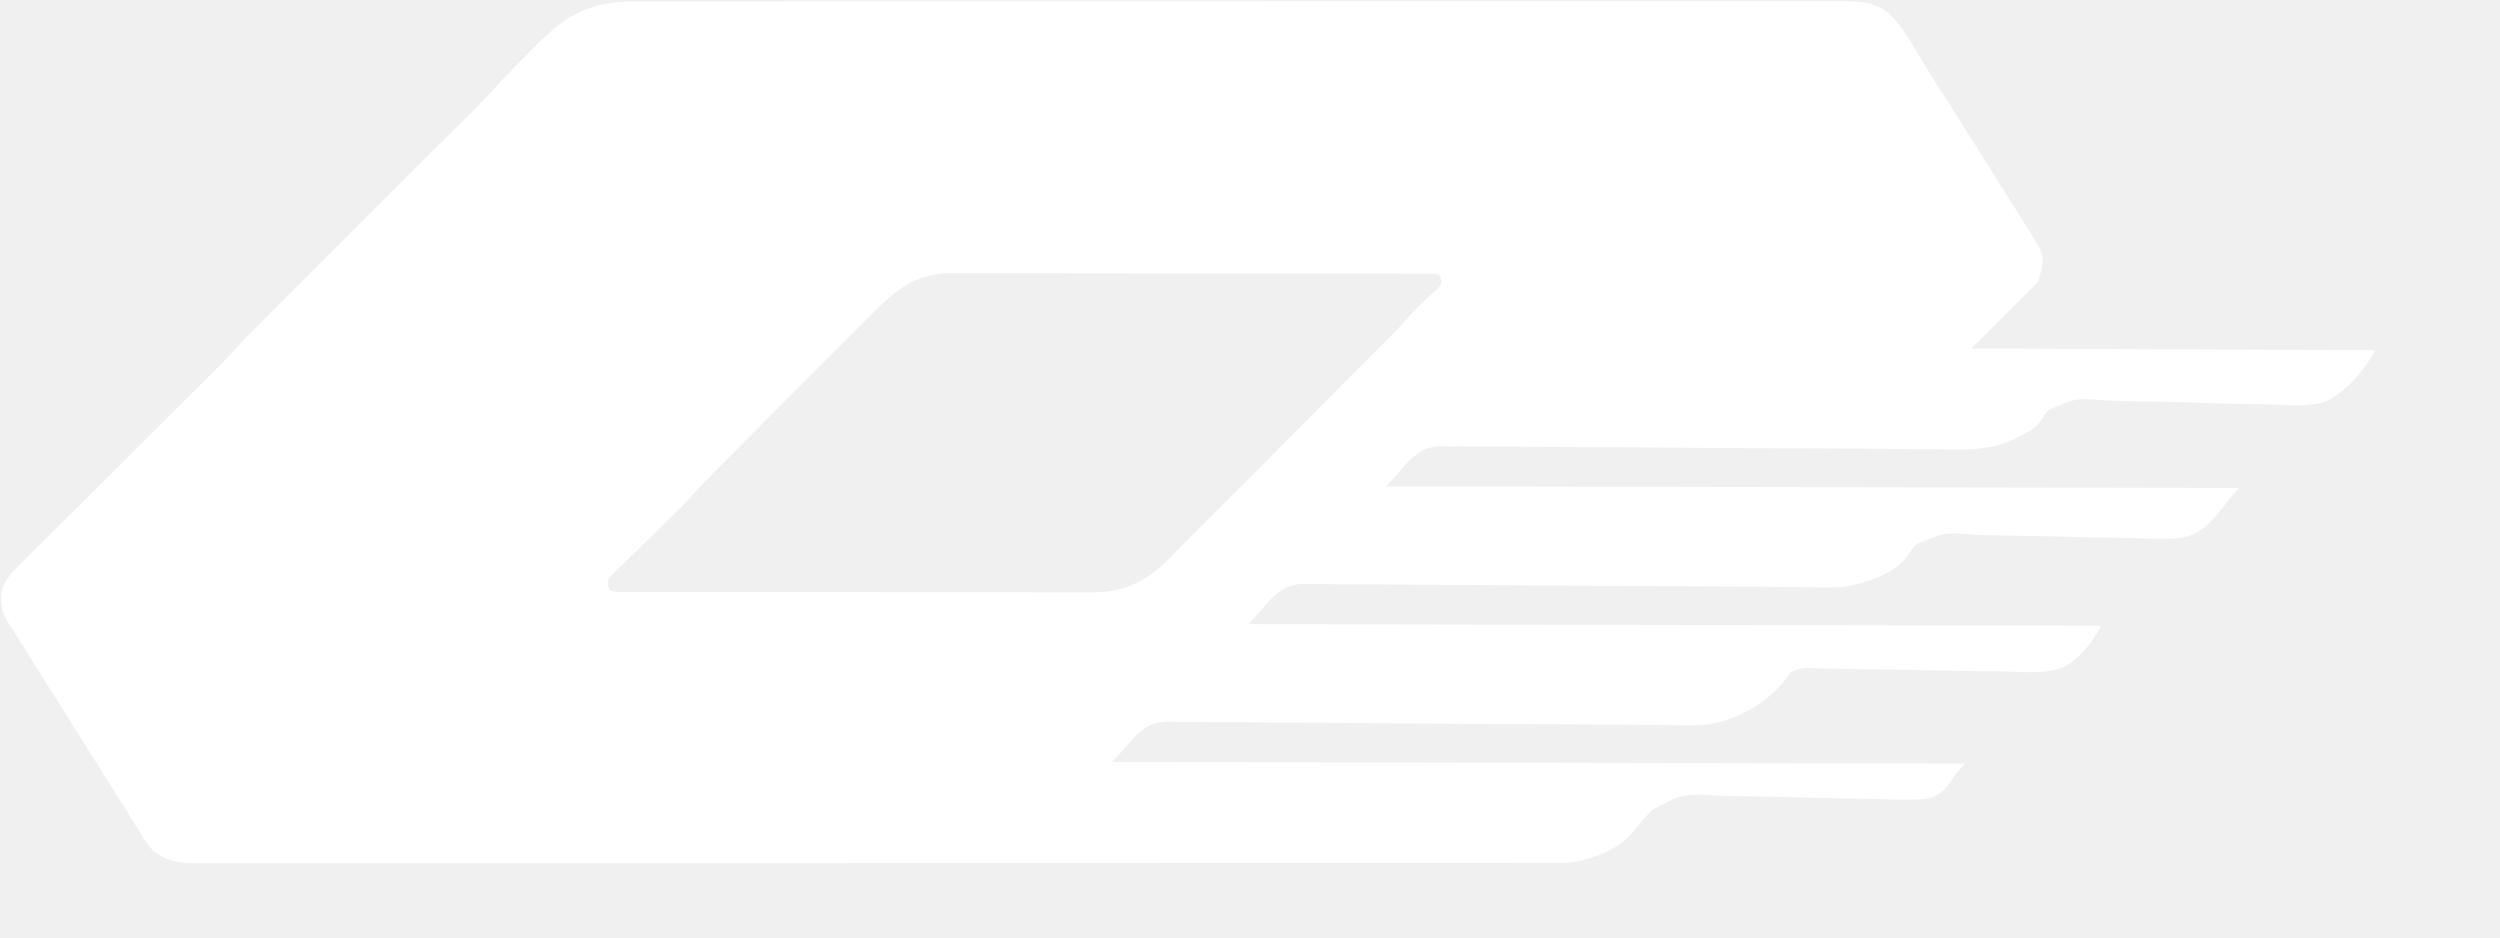
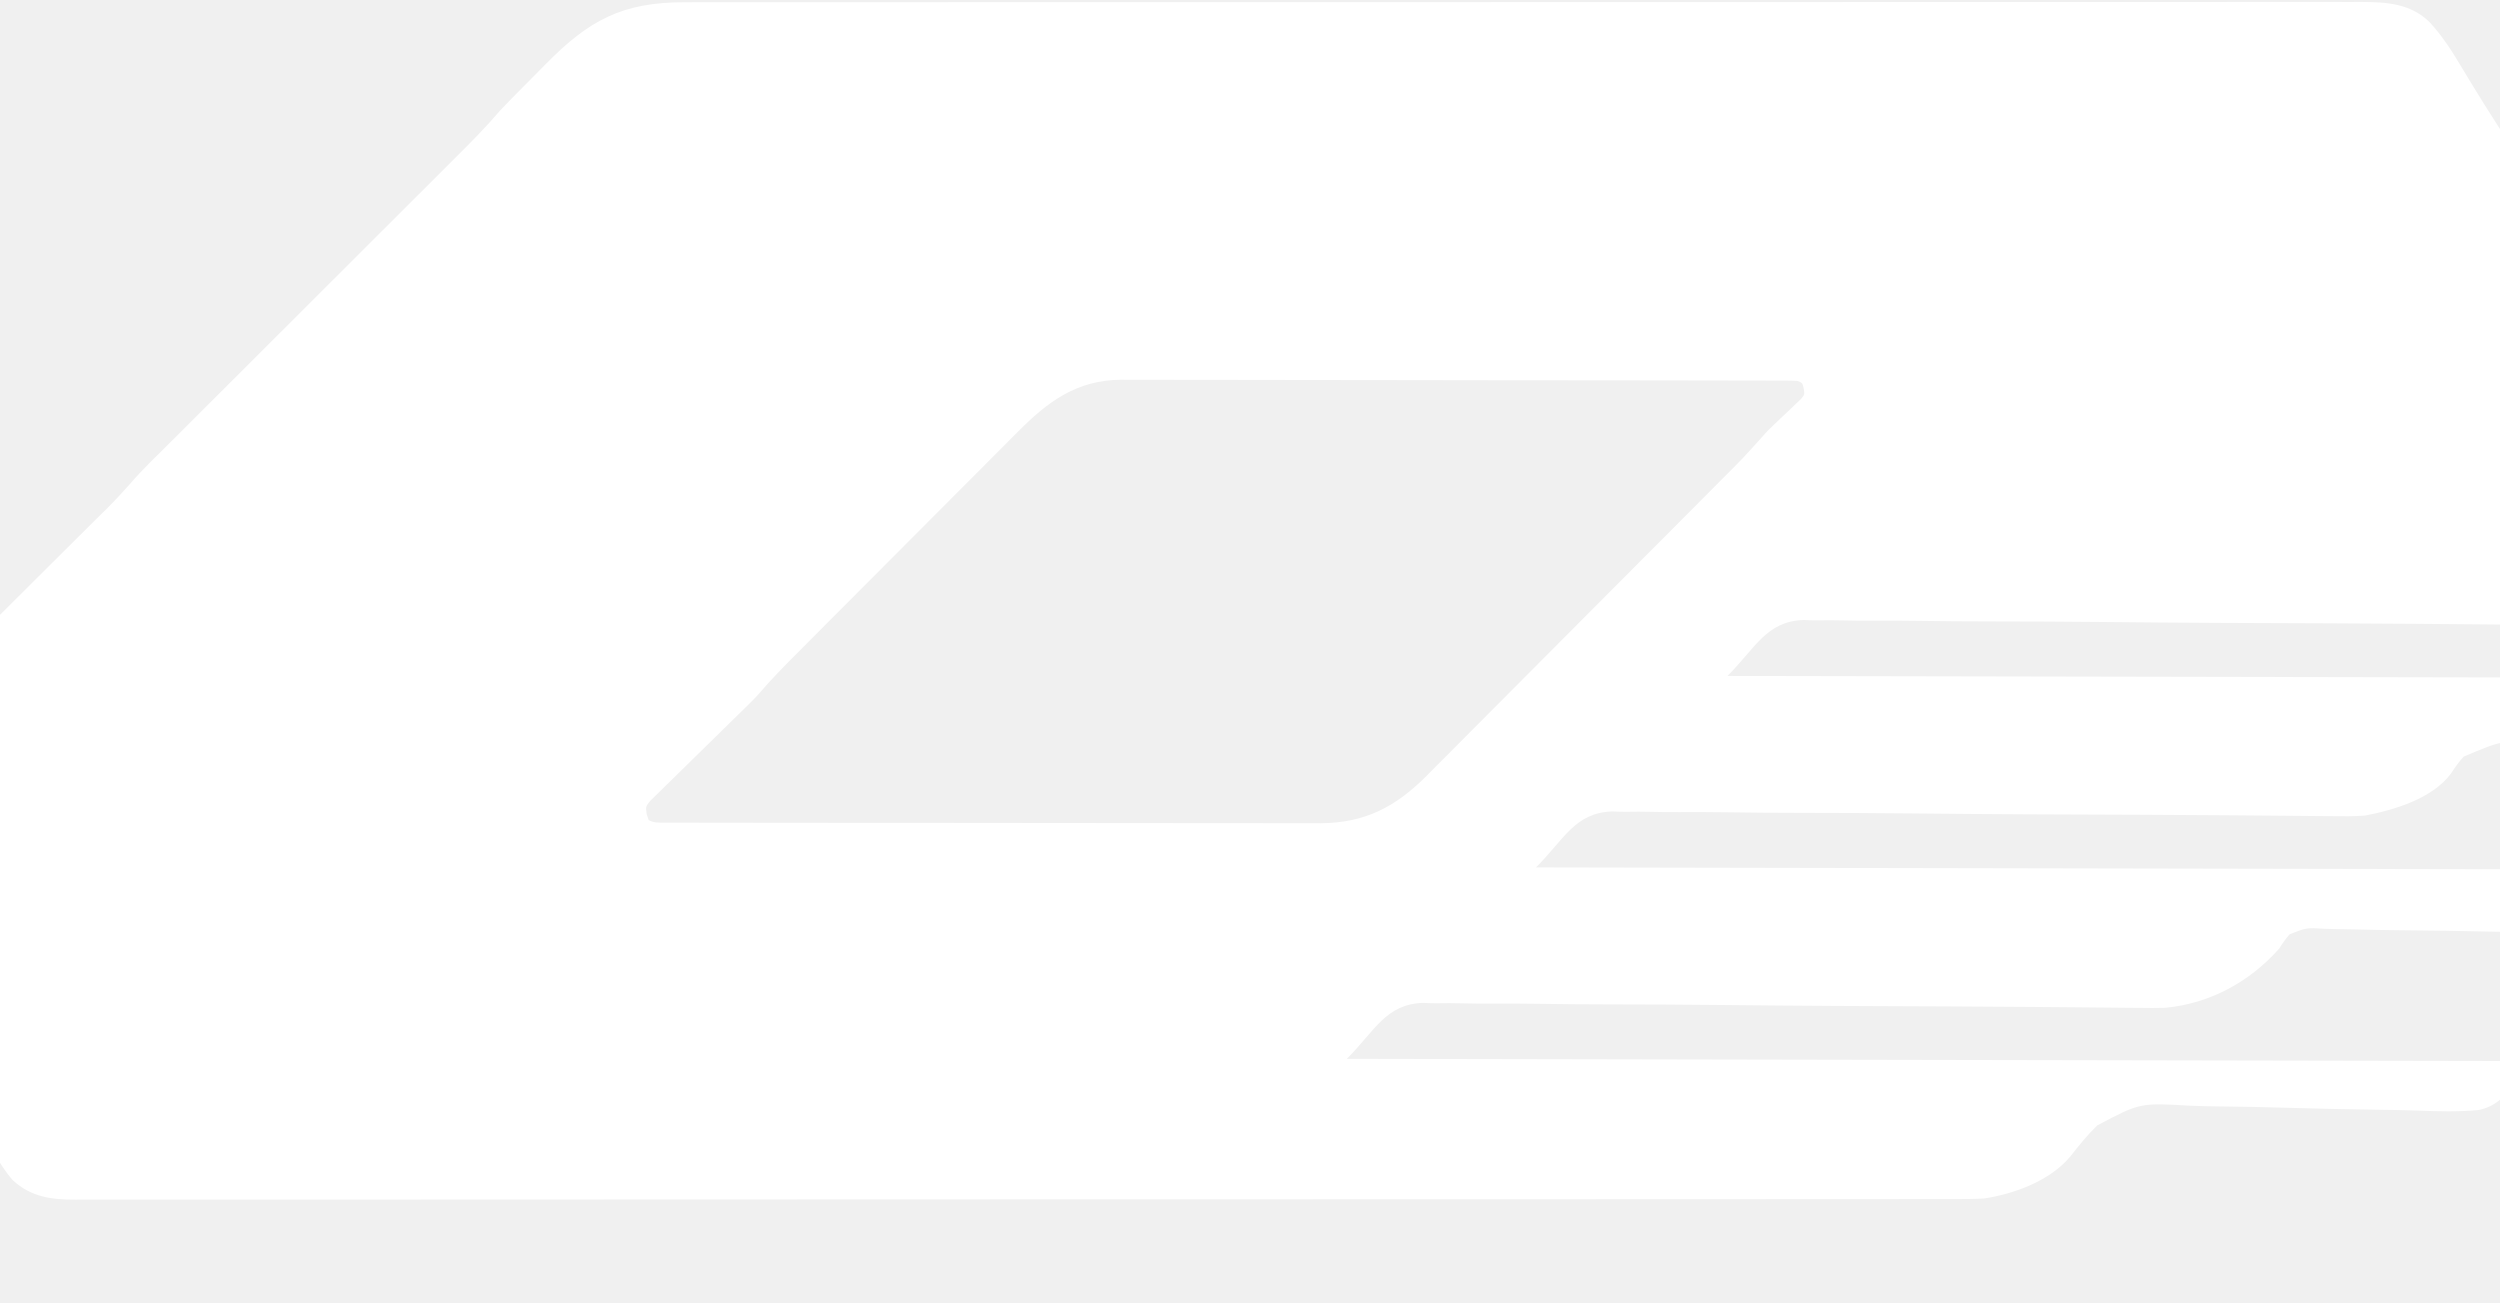
- <svg xmlns="http://www.w3.org/2000/svg" version="1.1" viewBox="0 0 1542.105 578.25" style="max-height: 500px" width="1542.105" height="578.25">
-   <g fill-rule="evenodd" fill="none" stroke-width="1" stroke="none" id="Page-1">
+ <svg xmlns="http://www.w3.org/2000/svg" version="1.1" viewBox="88 0 1110 578" style="max-height: 500px" width="1110" height="578.25">
+   <g fill-rule="evenodd" fill="none" stroke-width="1110" stroke="none" id="Page-1">
    <g fill-rule="nonzero" fill="white" transform="translate(0.5742, 0.7361)" id="qj-motor">
      <path id="Shape" d="M391.604,0.135 C392.907,0.134 394.211,0.132 395.553,0.13 C399.162,0.125 402.77,0.127 406.379,0.129 C410.308,0.131 414.237,0.127 418.166,0.123 C425.05,0.118 431.933,0.117 438.817,0.118 C449.053,0.119 459.289,0.115 469.525,0.11 C488.87,0.1 508.215,0.097 527.56,0.097 C542.496,0.096 557.433,0.094 572.37,0.091 C576.669,0.09 580.968,0.089 585.268,0.089 C586.871,0.088 586.871,0.088 588.506,0.088 C618.568,0.082 648.629,0.078 678.69,0.078 C679.824,0.078 680.957,0.078 682.125,0.078 C687.869,0.078 693.613,0.078 699.357,0.079 C700.498,0.079 701.639,0.079 702.814,0.079 C705.121,0.079 707.428,0.079 709.735,0.079 C745.639,0.079 781.543,0.072 817.448,0.058 C857.781,0.043 898.115,0.034 938.449,0.035 C942.749,0.035 947.048,0.035 951.348,0.035 C952.936,0.035 952.936,0.035 954.556,0.035 C971.601,0.035 988.646,0.029 1005.691,0.02 C1022.815,0.012 1039.94,0.011 1057.065,0.017 C1067.24,0.021 1077.416,0.019 1087.592,0.009 C1094.388,5.68434189e-14 1101.185,5.68434189e-14 1107.981,0.012 C1111.854,0.016 1115.727,0.017 1119.6,0.008 C1123.774,5.68434189e-14 1127.948,0.007 1132.122,0.015 C1133.32,0.01 1134.519,5.68434189e-14 1135.754,5.68434189e-14 C1147.283,0.049 1157.734,0.67 1166.28,9.091 C1171.737,15.084 1175.917,21.499 1180.051,28.451 C1181.097,30.185 1182.147,31.917 1183.197,33.649 C1183.906,34.819 1184.615,35.989 1185.323,37.16 C1188.69,42.728 1192.168,48.222 1195.676,53.701 C1196.535,55.046 1196.535,55.046 1197.412,56.418 C1198.539,58.181 1199.666,59.944 1200.794,61.707 C1203.393,65.78 1205.973,69.865 1208.551,73.951 C1209.041,74.728 1209.53,75.504 1210.035,76.304 C1211.014,77.856 1211.993,79.407 1212.971,80.959 C1214.417,83.249 1215.864,85.538 1217.312,87.826 C1223.521,97.639 1229.691,107.475 1235.837,117.327 C1238.833,122.127 1241.837,126.922 1244.871,131.698 C1245.409,132.545 1245.947,133.393 1246.502,134.266 C1247.493,135.825 1248.486,137.382 1249.482,138.938 C1251.797,142.578 1254.045,146.25 1256.199,149.987 C1256.603,150.687 1257.007,151.387 1257.423,152.108 C1261.03,159.864 1259.105,165.226 1256.426,173.264 C1242.896,186.794 1229.366,200.324 1215.426,214.264 L1464.426,215.264 C1458.493,227.13 1445.795,242.032 1433.289,247.136 C1422.551,250.308 1410.869,249.307 1399.831,248.742 C1395.324,248.546 1390.816,248.52 1386.306,248.478 C1377.794,248.376 1369.292,248.148 1360.785,247.862 C1345.538,247.35 1330.289,246.988 1315.035,246.776 C1309.698,246.695 1304.37,246.536 1299.037,246.317 C1279.904,244.725 1279.904,244.725 1263.228,252.12 C1261.106,254.489 1259.317,256.953 1257.609,259.633 C1254.656,263.704 1249.789,265.969 1245.426,268.264 C1244.545,268.732 1243.665,269.2 1242.758,269.682 C1231.185,275.377 1219.674,276.711 1206.913,276.515 C1205.494,276.504 1204.076,276.495 1202.657,276.488 C1199.597,276.468 1196.538,276.439 1193.478,276.403 C1188.496,276.343 1183.515,276.306 1178.534,276.271 C1172.235,276.226 1165.936,276.175 1159.637,276.119 C1147.248,276.009 1134.859,275.945 1122.47,275.899 C1120.514,275.891 1118.559,275.883 1116.603,275.876 C1112.645,275.861 1108.687,275.846 1104.728,275.831 C1094.57,275.793 1084.412,275.754 1074.254,275.709 C1073.235,275.705 1072.216,275.7 1071.167,275.695 C1054.676,275.621 1038.187,275.477 1021.697,275.311 C1004.725,275.141 987.755,275.057 970.783,275.047 C960.337,275.038 949.896,274.963 939.45,274.801 C932.28,274.696 925.112,274.673 917.941,274.712 C913.813,274.732 909.694,274.718 905.568,274.604 C901.77,274.501 897.986,274.504 894.188,274.583 C892.203,274.6 890.217,274.509 888.235,274.412 C871.654,275.021 866.973,286.717 854.426,299.264 C1028.006,299.594 1201.586,299.924 1380.426,300.264 C1377.456,303.729 1377.456,303.729 1374.426,307.264 C1373.061,309.07 1371.701,310.88 1370.347,312.694 C1363.152,321.594 1356.033,329.587 1344.213,331.146 C1335.349,332.02 1326.421,331.615 1317.54,331.235 C1313.047,331.072 1308.554,331.048 1304.059,331.011 C1294.605,330.914 1285.158,330.685 1275.707,330.422 C1261.463,330.027 1247.218,329.728 1232.97,329.572 C1228.512,329.519 1224.061,329.434 1219.606,329.271 C1199.16,327.493 1199.16,327.493 1181.277,335.083 C1179.166,337.439 1177.392,339.896 1175.685,342.555 C1167.488,353.681 1150.389,358.824 1137.426,361.264 C1132.608,361.633 1127.825,361.589 1122.995,361.515 C1121.573,361.504 1120.152,361.495 1118.73,361.488 C1115.659,361.468 1112.59,361.439 1109.52,361.403 C1104.522,361.344 1099.524,361.306 1094.526,361.271 C1088.207,361.226 1081.887,361.175 1075.568,361.119 C1063.138,361.009 1050.708,360.945 1038.277,360.899 C1036.316,360.891 1034.354,360.883 1032.392,360.876 C1028.422,360.861 1024.451,360.846 1020.48,360.831 C1010.287,360.793 1000.095,360.754 989.902,360.709 C988.88,360.705 987.857,360.7 986.804,360.695 C970.259,360.621 953.714,360.477 937.169,360.311 C920.144,360.141 903.119,360.057 886.093,360.047 C875.612,360.038 865.136,359.963 854.657,359.801 C847.462,359.696 840.269,359.673 833.074,359.712 C828.932,359.732 824.799,359.718 820.659,359.604 C816.848,359.501 813.051,359.504 809.24,359.583 C807.247,359.6 805.255,359.509 803.266,359.412 C786.656,360.02 782.014,371.676 769.426,384.264 L1295.426,385.264 C1290.348,395.419 1280.597,407.956 1269.446,411.978 C1258.692,414.739 1247.093,413.838 1236.107,413.433 C1231.564,413.292 1227.021,413.285 1222.476,413.265 C1213.898,413.209 1205.325,413.048 1196.749,412.841 C1181.361,412.474 1165.971,412.28 1150.58,412.137 C1145.188,412.083 1139.799,411.979 1134.409,411.834 C1131.063,411.751 1127.718,411.699 1124.371,411.655 C1122.824,411.627 1121.277,411.586 1119.731,411.529 C1111.463,411.002 1111.463,411.002 1104.024,413.969 C1102.246,415.982 1100.85,417.994 1099.426,420.264 C1086.294,435.126 1068.491,444.774 1048.718,446.608 C1044.989,446.714 1041.282,446.701 1037.552,446.635 C1036.131,446.625 1034.71,446.617 1033.289,446.611 C1030.232,446.593 1027.176,446.563 1024.12,446.522 C1019.144,446.456 1014.168,446.419 1009.192,446.385 C1002.899,446.34 996.606,446.288 990.313,446.227 C977.939,446.107 965.564,446.04 953.19,445.992 C951.235,445.984 949.281,445.976 947.326,445.968 C944.365,445.956 941.403,445.945 938.442,445.933 C927.304,445.889 916.166,445.84 905.027,445.784 C904.01,445.779 902.993,445.774 901.946,445.769 C885.475,445.685 869.005,445.536 852.534,445.365 C835.577,445.191 818.62,445.102 801.661,445.088 C791.226,445.076 780.796,444.997 770.362,444.83 C763.202,444.722 756.043,444.695 748.882,444.731 C744.761,444.749 740.648,444.733 736.527,444.618 C732.735,444.513 728.957,444.514 725.164,444.591 C723.182,444.606 721.2,444.515 719.221,444.417 C702.653,445.018 697.953,456.736 685.426,469.264 L1211.426,470.264 C1208.456,473.729 1208.456,473.729 1205.426,477.264 C1204.644,478.491 1203.863,479.718 1203.058,480.983 C1199.096,486.676 1194.882,490.548 1187.938,491.986 C1178.73,492.879 1169.509,492.572 1160.276,492.226 C1154.914,492.026 1149.553,491.945 1144.187,491.883 C1129.899,491.7 1115.616,491.367 1101.333,490.954 C1091.936,490.682 1082.543,490.479 1073.142,490.4 C1068.69,490.358 1064.25,490.273 1059.802,490.075 C1037.569,488.77 1037.569,488.77 1018.607,498.815 C1014.2,503.108 1010.375,507.836 1006.592,512.683 C997.594,523.404 981.916,529.186 968.426,531.264 C963.59,531.55 958.758,531.537 953.915,531.521 C952.441,531.524 950.967,531.527 949.493,531.532 C945.442,531.541 941.391,531.538 937.34,531.533 C932.932,531.53 928.525,531.538 924.118,531.545 C916.394,531.555 908.669,531.558 900.945,531.556 C889.458,531.553 877.972,531.561 866.485,531.572 C844.778,531.591 823.071,531.597 801.364,531.598 C784.604,531.599 767.845,531.603 751.085,531.609 C746.262,531.611 741.44,531.613 736.617,531.615 C735.419,531.615 734.22,531.616 732.985,531.616 C699.261,531.628 665.538,531.636 631.814,531.635 C629.907,531.635 629.907,531.635 627.961,531.635 C621.516,531.635 615.071,531.635 608.625,531.635 C607.345,531.635 606.065,531.635 604.746,531.635 C602.158,531.635 599.569,531.635 596.981,531.634 C556.693,531.633 516.405,531.648 476.117,531.676 C430.868,531.706 385.618,531.723 340.369,531.722 C335.546,531.721 330.723,531.721 325.901,531.721 C324.713,531.721 323.526,531.721 322.302,531.721 C303.175,531.721 284.048,531.734 264.921,531.751 C245.707,531.768 226.493,531.77 207.279,531.757 C195.859,531.75 184.439,531.753 173.019,531.773 C165.394,531.784 157.769,531.784 150.144,531.768 C145.798,531.76 141.451,531.759 137.105,531.775 C133.149,531.789 129.194,531.784 125.238,531.767 C123.817,531.764 122.397,531.767 120.976,531.778 C110.338,531.853 101.079,530.594 93.048,523.09 C89.782,519.414 87.286,515.267 84.738,511.076 C84.132,510.102 83.526,509.127 82.902,508.123 C81.66,506.125 80.423,504.124 79.189,502.121 C77.128,498.781 75.031,495.466 72.927,492.153 C67.235,483.192 61.621,474.183 55.999,465.178 C50.174,455.852 44.307,446.554 38.426,437.264 C30.577,424.865 22.771,412.441 15.004,399.991 C12.774,396.417 10.536,392.848 8.285,389.287 C7.584,388.176 7.584,388.176 6.87,387.042 C6.018,385.692 5.163,384.343 4.306,382.996 C1.393,378.37 0.246,375.026 0.113,369.576 C0.076,368.583 0.039,367.589 0,366.565 C0.931,359.35 4.984,354.11 10.061,349.155 C10.898,348.314 10.898,348.314 11.751,347.456 C13.607,345.596 15.476,343.752 17.345,341.907 C18.685,340.569 20.024,339.231 21.362,337.893 C24.987,334.27 28.625,330.66 32.265,327.052 C36.08,323.266 39.882,319.469 43.686,315.672 C50.895,308.481 58.113,301.3 65.335,294.123 C75.922,283.601 86.496,273.067 97.068,262.531 C97.845,261.756 98.622,260.982 99.422,260.184 C100.972,258.639 102.522,257.094 104.072,255.549 C108.598,251.038 113.127,246.531 117.66,242.028 C120.485,239.22 123.308,236.41 126.13,233.599 C127.434,232.302 128.739,231.006 130.045,229.71 C137.658,222.243 137.658,222.243 144.831,214.361 C150.555,207.649 157.001,201.567 163.246,195.346 C164.753,193.841 166.26,192.335 167.767,190.83 C171,187.599 174.236,184.37 177.472,181.142 C182.594,176.034 187.711,170.923 192.829,165.81 C204.614,154.036 216.405,142.267 228.196,130.499 C239.006,119.709 249.816,108.918 260.621,98.122 C265.704,93.044 270.789,87.969 275.876,82.895 C279.045,79.734 282.211,76.572 285.376,73.408 C286.84,71.947 288.304,70.486 289.77,69.026 C296.542,62.278 303.241,55.562 309.426,48.264 C310.719,46.882 312.024,45.511 313.351,44.162 C314.035,43.465 314.72,42.767 315.425,42.048 C316.142,41.324 316.859,40.6 317.598,39.854 C318.361,39.083 319.124,38.312 319.91,37.517 C321.515,35.898 323.122,34.28 324.73,32.664 C326.358,31.025 327.981,29.381 329.6,27.733 C348.905,8.078 363.716,0.088 391.604,0.135 L391.604,0.135 Z M539.181,191.039 C537.999,192.22 536.817,193.4 535.634,194.58 C532.449,197.759 529.277,200.95 526.108,204.144 C522.775,207.498 519.431,210.841 516.088,214.186 C510.48,219.801 504.879,225.422 499.284,231.049 C492.118,238.255 484.941,245.45 477.76,252.64 C471.563,258.846 465.37,265.056 459.178,271.268 C457.854,272.595 456.531,273.923 455.207,275.25 C451.432,279.035 447.659,282.822 443.891,286.613 C442.753,287.757 441.614,288.9 440.475,290.042 C435.116,295.415 429.84,300.805 424.901,306.572 C422.758,309.031 420.454,311.302 418.117,313.575 C417.124,314.546 416.13,315.516 415.136,316.487 C414.366,317.237 414.366,317.237 413.581,318.001 C410.824,320.687 408.086,323.391 405.344,326.092 C401.872,329.51 398.396,332.922 394.901,336.316 C392.057,339.078 389.231,341.858 386.415,344.649 C385.343,345.706 384.265,346.756 383.181,347.799 C381.67,349.254 380.183,350.73 378.699,352.212 C377.848,353.045 376.996,353.878 376.119,354.736 C374.107,357.208 374.107,357.208 374.534,360.517 C374.828,361.424 375.122,362.33 375.426,363.264 C377.928,364.515 379.614,364.392 382.414,364.395 C383.476,364.399 384.538,364.403 385.632,364.407 C387.396,364.406 387.396,364.406 389.196,364.404 C390.438,364.407 391.68,364.41 392.96,364.413 C396.419,364.421 399.878,364.423 403.337,364.424 C407.064,364.426 410.791,364.433 414.518,364.44 C422.676,364.454 430.833,364.46 438.991,364.464 C444.086,364.467 449.182,364.471 454.277,364.476 C468.388,364.488 482.498,364.498 496.609,364.502 C497.513,364.502 498.416,364.502 499.347,364.502 C500.253,364.502 501.159,364.503 502.093,364.503 C503.928,364.503 505.764,364.504 507.6,364.504 C508.51,364.504 509.421,364.505 510.359,364.505 C525.094,364.509 539.829,364.526 554.564,364.55 C569.696,364.573 584.828,364.586 599.96,364.587 C608.454,364.588 616.948,364.594 625.442,364.612 C632.681,364.627 639.919,364.632 647.157,364.624 C650.847,364.62 654.536,364.621 658.226,364.635 C662.237,364.65 666.248,364.642 670.259,364.631 C671.986,364.644 671.986,364.644 673.748,364.656 C693.601,364.536 707.134,357.328 720.802,343.645 C722.208,342.22 723.614,340.794 725.019,339.368 C726.535,337.851 728.053,336.336 729.572,334.822 C733.666,330.735 737.741,326.628 741.812,322.519 C746.089,318.208 750.383,313.914 754.675,309.617 C761.875,302.406 769.064,295.183 776.245,287.952 C786.359,277.769 796.493,267.606 806.631,257.446 C814.522,249.536 822.408,241.621 830.293,233.705 C831.556,232.437 831.556,232.437 832.845,231.144 C837.693,226.277 842.538,221.407 847.38,216.533 C848.843,215.06 850.308,213.588 851.773,212.117 C861.248,202.67 861.248,202.67 870.184,192.719 C871.948,190.652 873.881,188.796 875.863,186.94 C876.612,186.221 877.361,185.502 878.133,184.762 C879.684,183.284 881.244,181.815 882.812,180.356 C883.551,179.641 884.29,178.926 885.051,178.19 C885.724,177.555 886.397,176.92 887.09,176.265 C888.699,174.292 888.699,174.292 888.262,171.581 C887.667,169.097 887.667,169.097 885.426,168.264 C883.744,168.166 882.059,168.133 880.375,168.13 C879.299,168.125 878.223,168.121 877.115,168.116 C875.327,168.116 875.327,168.116 873.504,168.117 C872.246,168.113 870.987,168.109 869.691,168.106 C866.186,168.096 862.681,168.092 859.176,168.089 C855.4,168.085 851.624,168.076 847.848,168.067 C838.72,168.047 829.592,168.037 820.464,168.028 C816.165,168.024 811.865,168.019 807.566,168.013 C793.27,167.996 778.974,167.982 764.678,167.975 C760.966,167.973 757.255,167.971 753.543,167.969 C752.62,167.968 751.698,167.968 750.747,167.967 C735.818,167.959 720.89,167.934 705.961,167.901 C690.63,167.868 675.299,167.85 659.968,167.847 C651.362,167.845 642.756,167.836 634.15,167.81 C626.816,167.789 619.483,167.781 612.15,167.79 C608.411,167.795 604.673,167.793 600.935,167.774 C596.871,167.753 592.808,167.763 588.744,167.776 C587.577,167.765 586.411,167.754 585.208,167.743 C565.361,167.897 552.532,177.525 539.181,191.039 L539.181,191.039 Z" />
      <path id="Path" d="M357.426,676.264 C377.236,676.17 397.047,676.1 416.857,676.057 C426.056,676.036 435.255,676.008 444.454,675.962 C452.473,675.922 460.492,675.896 468.511,675.888 C472.756,675.882 477,675.87 481.245,675.841 C485.244,675.814 489.242,675.806 493.241,675.812 C494.706,675.81 496.17,675.803 497.634,675.787 C505.642,675.707 511.631,675.799 518.426,680.264 C520.484,682.299 520.484,682.299 521.863,684.326 C522.336,684.998 522.809,685.67 523.297,686.362 C525.684,690.384 525.562,694.152 525.539,698.673 C525.539,699.424 525.54,700.176 525.54,700.95 C525.539,703.434 525.531,705.917 525.523,708.401 C525.522,710.123 525.52,711.845 525.519,713.567 C525.515,718.099 525.506,722.632 525.494,727.164 C525.482,732.602 525.478,738.041 525.472,743.479 C525.462,751.741 525.443,760.002 525.426,768.264 C510.906,768.264 496.386,768.264 481.426,768.264 C481.377,764.014 481.328,759.764 481.277,755.385 C481.233,751.983 481.186,748.581 481.138,745.179 C481.089,741.595 481.042,738.011 481.004,734.427 C480.967,730.971 480.92,727.515 480.868,724.059 C480.84,722.108 480.823,720.156 480.805,718.205 C480.721,709.531 480.721,709.531 478.426,701.264 C475.105,699.524 471.884,699.171 468.215,698.725 C466.964,698.573 465.714,698.421 464.426,698.264 C464.428,699.139 464.43,700.013 464.433,700.915 C464.453,709.141 464.468,717.367 464.478,725.593 C464.483,729.822 464.49,734.052 464.501,738.281 C464.512,742.36 464.518,746.438 464.521,750.516 C464.523,752.076 464.526,753.635 464.532,755.194 C464.539,757.371 464.54,759.548 464.539,761.725 C464.542,762.966 464.544,764.207 464.546,765.486 C464.426,768.264 464.426,768.264 463.426,769.264 C462.08,769.362 460.73,769.392 459.381,769.393 C458.523,769.396 457.666,769.4 456.782,769.403 C455.85,769.401 454.918,769.399 453.957,769.397 C452.531,769.398 452.531,769.398 451.076,769.4 C449.062,769.4 447.048,769.398 445.034,769.394 C441.939,769.389 438.845,769.394 435.75,769.401 C433.798,769.4 431.846,769.399 429.895,769.397 C428.962,769.399 428.03,769.401 427.069,769.403 C426.212,769.4 425.354,769.397 424.471,769.393 C423.712,769.393 422.953,769.392 422.172,769.391 C420.426,769.264 420.426,769.264 419.426,768.264 C419.331,766.086 419.308,763.905 419.312,761.725 C419.312,761.042 419.312,760.359 419.312,759.655 C419.313,757.388 419.32,755.121 419.328,752.854 C419.33,751.286 419.331,749.718 419.332,748.15 C419.336,744.015 419.346,739.881 419.357,735.746 C419.367,731.53 419.372,727.314 419.377,723.098 C419.388,714.82 419.405,706.542 419.426,698.264 C413.816,698.264 408.206,698.264 402.426,698.264 C402.431,700.379 402.436,702.494 402.442,704.674 C402.458,711.647 402.469,718.62 402.478,725.593 C402.483,729.822 402.49,734.052 402.501,738.281 C402.512,742.36 402.518,746.438 402.521,750.516 C402.523,752.076 402.526,753.635 402.532,755.194 C402.539,757.371 402.54,759.548 402.539,761.725 C402.542,762.966 402.544,764.207 402.546,765.486 C402.426,768.264 402.426,768.264 401.426,769.264 C400.08,769.362 398.73,769.392 397.381,769.393 C396.523,769.396 395.666,769.4 394.782,769.403 C393.85,769.401 392.918,769.399 391.957,769.397 C390.531,769.398 390.531,769.398 389.076,769.4 C387.062,769.4 385.048,769.398 383.034,769.394 C379.939,769.389 376.845,769.394 373.75,769.401 C371.798,769.4 369.846,769.399 367.895,769.397 C366.496,769.4 366.496,769.4 365.069,769.403 C364.212,769.4 363.354,769.397 362.471,769.393 C361.712,769.393 360.953,769.392 360.172,769.391 C358.426,769.264 358.426,769.264 357.426,768.264 C357.331,765.403 357.3,762.566 357.312,759.705 C357.312,758.808 357.312,757.91 357.312,756.985 C357.313,754.004 357.32,751.023 357.328,748.041 C357.33,745.98 357.331,743.919 357.332,741.858 C357.336,736.421 357.346,730.984 357.357,725.548 C357.367,720.004 357.372,714.461 357.377,708.918 C357.388,698.033 357.405,687.149 357.426,676.264 L357.426,676.264 Z" />
      <path id="Path" d="M92.833,675.997 C94.441,675.984 94.441,675.984 96.082,675.971 C97.248,675.972 98.415,675.972 99.616,675.973 C100.853,675.967 102.089,675.96 103.363,675.953 C106.747,675.937 110.132,675.931 113.516,675.929 C115.633,675.928 117.751,675.924 119.868,675.918 C127.262,675.9 134.657,675.892 142.051,675.893 C148.931,675.895 155.81,675.873 162.689,675.842 C168.606,675.816 174.523,675.805 180.44,675.806 C183.969,675.807 187.498,675.801 191.028,675.78 C194.968,675.757 198.907,675.766 202.847,675.778 C204.007,675.767 205.167,675.756 206.363,675.744 C214.055,675.804 219.418,676.875 225.449,681.975 C225.895,682.524 226.341,683.073 226.801,683.639 C227.493,684.455 227.493,684.455 228.199,685.287 C230.928,689.685 231.677,694.085 231.7,699.19 C231.71,700.335 231.72,701.479 231.729,702.658 C231.728,704.492 231.728,704.492 231.727,706.362 C231.731,707.629 231.735,708.896 231.74,710.201 C231.745,712.875 231.747,715.548 231.741,718.222 C231.736,721.641 231.753,725.059 231.776,728.477 C231.794,731.751 231.79,735.025 231.789,738.299 C231.798,739.523 231.807,740.747 231.817,742.008 C231.811,743.15 231.805,744.291 231.798,745.467 C231.799,746.468 231.799,747.47 231.8,748.501 C231.238,752.649 229.496,755.294 226.426,758.076 C224.426,759.264 224.426,759.264 221.426,759.264 C223.076,762.234 224.726,765.204 226.426,768.264 C214.368,768.941 202.315,769.399 190.238,769.514 C189.111,769.535 187.983,769.556 186.821,769.578 C185.243,769.585 185.243,769.585 183.633,769.592 C182.233,769.606 182.233,769.606 180.804,769.62 C177.93,769.19 177.185,768.529 175.426,766.264 C174.594,765.086 173.799,763.882 173.035,762.658 C172.58,761.933 172.124,761.208 171.655,760.461 C171.167,759.674 170.679,758.887 170.176,758.076 C169.664,757.259 169.153,756.441 168.626,755.598 C167.504,753.804 166.384,752.009 165.266,750.213 C163.285,747.039 161.294,743.872 159.301,740.705 C157.926,738.517 156.551,736.328 155.176,734.139 C154.174,732.547 154.174,732.547 153.151,730.923 C152.536,729.94 151.92,728.957 151.285,727.944 C150.733,727.064 150.181,726.185 149.612,725.279 C148.426,723.264 148.426,723.264 148.426,722.264 L182.426,722.264 C182.439,711.008 182.439,711.008 177.988,701.514 C175.207,699.289 172.544,699.134 169.125,699.103 C168.261,699.093 167.396,699.084 166.506,699.074 C165.109,699.067 165.109,699.067 163.684,699.061 C162.723,699.055 161.763,699.049 160.773,699.044 C158.74,699.034 156.708,699.028 154.675,699.024 C151.57,699.014 148.465,698.983 145.359,698.951 C143.384,698.945 141.409,698.94 139.434,698.936 C138.506,698.923 137.579,698.911 136.624,698.898 C131.756,698.915 128.329,699.01 124.426,702.264 C121.968,705.95 122.103,708.803 122.09,713.073 C122.083,713.836 122.077,714.599 122.07,715.385 C122.06,716.998 122.055,718.611 122.055,720.224 C122.051,722.689 122.014,725.153 121.977,727.617 C121.971,729.186 121.967,730.754 121.965,732.323 C121.95,733.058 121.936,733.794 121.921,734.551 C121.952,738.046 122.146,739.906 124.33,742.698 C127.985,745.429 129.779,745.256 134.289,744.877 C153.274,743.9 153.274,743.9 159.035,748.221 C163.571,753.344 167.483,759.659 169.426,766.264 C168.931,767.749 168.931,767.749 168.426,769.264 C158.672,769.31 148.918,769.346 139.165,769.368 C134.635,769.378 130.105,769.392 125.575,769.415 C121.199,769.437 116.822,769.449 112.446,769.454 C110.781,769.457 109.117,769.465 107.452,769.475 C85.399,769.613 85.399,769.613 77.93,763.756 C72.772,758.639 71.318,752.664 71.249,745.628 C71.236,744.497 71.223,743.365 71.21,742.199 C71.202,740.979 71.195,739.759 71.188,738.502 C71.179,737.242 71.171,735.981 71.163,734.683 C71.149,732.014 71.138,729.345 71.131,726.676 C71.12,723.278 71.085,719.881 71.045,716.483 C71.013,713.218 71.008,709.954 71,706.69 C70.982,705.48 70.965,704.27 70.947,703.024 C70.967,695.225 71.655,688.304 77.176,682.389 C81.883,678.03 86.358,676.02 92.833,675.997 L92.833,675.997 Z" />
      <path id="Shape" d="M561.833,675.997 C563.441,675.984 563.441,675.984 565.082,675.971 C566.248,675.972 567.415,675.972 568.616,675.973 C569.853,675.967 571.089,675.96 572.363,675.953 C575.747,675.937 579.132,675.931 582.516,675.929 C584.633,675.928 586.751,675.924 588.868,675.918 C596.262,675.9 603.657,675.892 611.051,675.893 C617.931,675.895 624.81,675.873 631.689,675.842 C637.606,675.816 643.523,675.805 649.44,675.806 C652.969,675.807 656.498,675.801 660.028,675.78 C663.968,675.757 667.907,675.766 671.847,675.778 C673.007,675.767 674.167,675.756 675.363,675.744 C683.055,675.804 688.418,676.875 694.449,681.975 C694.895,682.524 695.341,683.073 695.801,683.639 C696.493,684.455 696.493,684.455 697.199,685.287 C699.917,689.668 700.677,694.057 700.7,699.142 C700.71,700.277 700.72,701.412 700.729,702.582 C700.728,704.4 700.728,704.4 700.727,706.256 C700.731,707.516 700.735,708.776 700.74,710.074 C700.745,712.735 700.747,715.396 700.741,718.057 C700.736,721.449 700.753,724.84 700.776,728.231 C700.794,731.489 700.79,734.748 700.789,738.006 C700.798,739.215 700.807,740.423 700.817,741.668 C700.769,750.401 699.898,757.792 693.426,764.264 C685.282,769.902 676.641,769.413 667.028,769.409 C665.911,769.413 664.795,769.416 663.644,769.419 C659.97,769.429 656.296,769.431 652.621,769.432 C650.056,769.435 647.49,769.438 644.925,769.442 C639.554,769.448 634.182,769.45 628.811,769.449 C622.624,769.449 616.437,769.459 610.25,769.475 C604.272,769.49 598.294,769.493 592.316,769.493 C589.785,769.494 587.253,769.498 584.721,769.506 C581.175,769.516 577.629,769.513 574.083,769.507 C572.528,769.515 572.528,769.515 570.943,769.524 C562.464,769.488 553.773,769.24 546.895,763.756 C541.798,758.578 540.319,752.682 540.249,745.628 C540.236,744.497 540.223,743.365 540.21,742.199 C540.202,740.979 540.195,739.759 540.188,738.502 C540.179,737.242 540.171,735.981 540.163,734.683 C540.149,732.014 540.138,729.345 540.131,726.676 C540.12,723.278 540.085,719.881 540.045,716.483 C540.013,713.218 540.008,709.954 540,706.69 C539.982,705.48 539.965,704.27 539.947,703.024 C539.967,695.225 540.655,688.304 546.176,682.389 C550.883,678.03 555.358,676.02 561.833,675.997 Z M591.643,702.96 C589.892,706.275 589.958,709.471 589.957,713.135 C589.949,713.894 589.942,714.654 589.934,715.436 C589.923,717.039 589.92,718.642 589.925,720.245 C589.926,722.69 589.884,725.133 589.84,727.578 C589.835,729.139 589.832,730.699 589.832,732.26 C589.816,732.987 589.799,733.714 589.782,734.464 C589.836,738.432 590.287,740.095 592.838,743.202 C596.136,745.83 597.663,746.39 601.78,746.441 C602.682,746.454 603.583,746.467 604.512,746.48 C605.489,746.487 606.466,746.495 607.473,746.502 C608.477,746.51 609.481,746.518 610.515,746.527 C612.643,746.541 614.772,746.551 616.9,746.559 C620.149,746.576 623.396,746.62 626.645,746.664 C628.712,746.674 630.78,746.683 632.848,746.69 C633.817,746.707 634.786,746.725 635.784,746.743 C641.435,746.725 645.139,746.349 649.426,742.264 C651.424,738.084 651.682,734.321 651.691,729.729 C651.694,728.507 651.697,727.286 651.699,726.028 C651.688,724.134 651.688,724.134 651.676,722.201 C651.684,720.935 651.691,719.668 651.699,718.364 C651.697,717.143 651.694,715.923 651.691,714.666 C651.689,713.558 651.687,712.449 651.685,711.307 C651.23,705.959 649.507,702.726 645.426,699.264 C642.665,698.344 640.976,698.128 638.125,698.103 C637.261,698.093 636.396,698.084 635.506,698.074 C634.109,698.067 634.109,698.067 632.684,698.061 C631.723,698.055 630.763,698.049 629.773,698.044 C627.74,698.034 625.708,698.028 623.675,698.024 C620.57,698.014 617.465,697.983 614.359,697.951 C612.384,697.945 610.409,697.94 608.434,697.936 C607.043,697.917 607.043,697.917 605.624,697.898 C599.556,697.919 596.148,698.675 591.643,702.96 L591.643,702.96 Z" />
      <path id="Shape" d="M893.63,676.117 C894.708,676.11 895.786,676.102 896.897,676.095 C898.08,676.092 899.262,676.09 900.481,676.087 C901.727,676.08 902.973,676.074 904.256,676.067 C908.39,676.047 912.523,676.036 916.656,676.026 C918.081,676.022 919.506,676.017 920.93,676.013 C927.626,675.994 934.321,675.98 941.017,675.972 C948.736,675.962 956.455,675.936 964.174,675.895 C970.146,675.865 976.118,675.85 982.09,675.847 C985.654,675.845 989.217,675.836 992.781,675.81 C996.762,675.783 1000.743,675.787 1004.723,675.794 C1005.896,675.781 1007.069,675.768 1008.277,675.755 C1015.964,675.804 1021.789,676.669 1027.484,682.299 C1027.939,682.968 1028.394,683.637 1028.863,684.326 C1029.336,684.998 1029.809,685.67 1030.297,686.362 C1032.452,689.994 1032.565,693.036 1032.603,697.169 C1032.622,698.992 1032.622,698.992 1032.642,700.852 C1032.649,702.167 1032.656,703.483 1032.664,704.838 C1032.668,705.509 1032.672,706.181 1032.676,706.872 C1032.697,710.428 1032.712,713.984 1032.721,717.54 C1032.732,721.197 1032.766,724.854 1032.806,728.511 C1032.832,731.336 1032.841,734.161 1032.844,736.986 C1032.851,738.985 1032.878,740.983 1032.905,742.982 C1032.886,750.7 1032.584,756.926 1026.978,762.774 C1018.897,769.879 1010.283,769.414 1000.05,769.409 C998.36,769.414 998.36,769.414 996.637,769.419 C992.925,769.429 989.212,769.431 985.5,769.432 C982.911,769.435 980.322,769.438 977.732,769.442 C972.308,769.448 966.884,769.45 961.459,769.449 C955.21,769.449 948.961,769.459 942.712,769.475 C936.677,769.49 930.642,769.493 924.607,769.493 C922.051,769.494 919.494,769.498 916.937,769.506 C913.355,769.516 909.773,769.513 906.19,769.507 C904.62,769.515 904.62,769.515 903.017,769.524 C885.682,769.45 885.682,769.45 879.988,764.014 C879.371,763.452 878.753,762.89 878.117,762.311 C874.395,757.807 873.051,753.72 873.022,747.927 C873.009,746.692 872.996,745.456 872.983,744.184 C872.985,742.849 872.988,741.513 872.992,740.178 C872.988,738.793 872.982,737.409 872.976,736.024 C872.967,733.127 872.97,730.231 872.98,727.334 C872.991,723.64 872.971,719.947 872.942,716.253 C872.923,713.394 872.924,710.536 872.929,707.677 C872.93,705.658 872.913,703.64 872.896,701.622 C872.957,693.453 873.467,687.268 879.461,681.205 C880.13,680.75 880.799,680.295 881.488,679.826 C882.16,679.353 882.831,678.88 883.523,678.393 C886.94,676.365 889.746,676.134 893.63,676.117 L893.63,676.117 Z M923.074,704.052 C922.14,707.24 922.081,710.367 922.055,713.662 C922.046,714.375 922.037,715.088 922.027,715.822 C922.013,717.326 922.004,718.831 922,720.335 C921.988,722.625 921.939,724.912 921.889,727.201 C921.879,728.668 921.872,730.134 921.867,731.6 C921.838,732.617 921.838,732.617 921.808,733.655 C921.86,739.229 923.637,741.484 927.426,745.264 C929.78,746.441 931.246,746.415 933.872,746.457 C935.254,746.481 935.254,746.481 936.664,746.505 C940.885,746.55 945.106,746.591 949.328,746.614 C951.553,746.631 953.778,746.658 956.002,746.696 C959.212,746.751 962.419,746.773 965.629,746.787 C966.62,746.81 967.611,746.833 968.631,746.856 C973.143,746.842 976.412,746.788 980.038,743.919 C984.886,738.528 983.684,731.556 983.721,724.695 C983.732,723.205 983.753,721.714 983.782,720.224 C983.825,718.064 983.841,715.905 983.852,713.744 C983.866,712.454 983.881,711.164 983.896,709.835 C983.34,705.613 982.144,703.512 979.426,700.264 C976.526,698.473 974.321,698.007 970.936,697.973 C969.614,697.954 969.614,697.954 968.266,697.935 C967.321,697.933 966.376,697.93 965.402,697.928 C963.934,697.918 963.934,697.918 962.436,697.908 C960.366,697.898 958.297,697.893 956.228,697.893 C953.069,697.889 949.912,697.853 946.754,697.815 C944.741,697.809 942.728,697.805 940.715,697.803 C939.774,697.789 938.833,697.774 937.864,697.759 C931.553,697.803 927.113,698.71 923.074,704.052 L923.074,704.052 Z" />
      <path id="Shape" d="M1046.426,676.264 C1081.964,676.103 1081.964,676.103 1096.867,676.069 C1107.154,676.045 1117.44,676.017 1127.726,675.962 C1135.218,675.922 1142.709,675.896 1150.201,675.888 C1154.167,675.882 1158.132,675.87 1162.097,675.841 C1165.833,675.814 1169.569,675.806 1173.306,675.812 C1175.322,675.81 1177.339,675.788 1179.355,675.766 C1186.992,675.801 1193.151,676.169 1198.937,681.711 C1205.788,689.51 1205.625,697.65 1205.676,707.576 C1205.707,709.068 1205.707,709.068 1205.739,710.59 C1205.785,719.471 1204.399,727.073 1198.244,733.771 C1196.172,735.473 1194.183,736.427 1191.715,737.463 C1190.91,737.806 1190.105,738.148 1189.276,738.501 C1188.665,738.753 1188.055,739.005 1187.426,739.264 C1187.763,739.798 1188.1,740.331 1188.448,740.881 C1190.003,743.342 1191.558,745.803 1193.113,748.264 C1193.644,749.103 1194.174,749.942 1194.721,750.807 C1195.779,752.481 1196.834,754.157 1197.888,755.834 C1198.892,757.42 1199.907,758.999 1200.936,760.569 C1201.621,761.624 1201.621,761.624 1202.32,762.701 C1202.931,763.628 1202.931,763.628 1203.554,764.573 C1204.426,766.264 1204.426,766.264 1204.426,769.264 C1197.948,769.365 1191.471,769.435 1184.992,769.484 C1182.788,769.504 1180.585,769.531 1178.381,769.566 C1175.213,769.614 1172.047,769.637 1168.879,769.655 C1167.401,769.686 1167.401,769.686 1165.892,769.717 C1159.068,769.719 1159.068,769.719 1155.952,767.511 C1155.448,766.769 1154.945,766.028 1154.426,765.264 C1153.933,764.57 1153.441,763.876 1152.934,763.161 C1152.477,762.424 1152.021,761.687 1151.551,760.928 C1151.04,760.111 1150.53,759.293 1150.004,758.451 C1149.483,757.606 1148.962,756.76 1148.426,755.889 C1147.385,754.214 1146.343,752.54 1145.301,750.866 C1144.811,750.074 1144.321,749.283 1143.816,748.468 C1142.601,746.542 1141.343,744.661 1140.051,742.787 C1138.426,740.264 1138.426,740.264 1138.426,738.264 C1124.236,738.264 1110.046,738.264 1095.426,738.264 L1095.426,768.264 C1079.256,768.264 1063.086,768.264 1046.426,768.264 C1046.426,737.904 1046.426,707.544 1046.426,676.264 L1046.426,676.264 Z M1095.426,698.264 L1095.426,716.264 C1103.025,716.363 1110.623,716.435 1118.222,716.484 C1120.807,716.504 1123.392,716.531 1125.977,716.566 C1129.693,716.614 1133.409,716.637 1137.125,716.655 C1138.28,716.675 1139.436,716.696 1140.626,716.717 C1146.933,716.773 1146.933,716.773 1152.632,714.365 C1154.784,711.844 1155.371,710.759 1155.738,707.451 C1155.352,703.515 1154.192,702.03 1151.426,699.264 C1148.397,698.254 1146.386,698.143 1143.22,698.15 C1142.159,698.15 1141.098,698.151 1140.005,698.151 C1138.289,698.158 1138.289,698.158 1136.539,698.166 C1134.781,698.168 1134.781,698.168 1132.987,698.171 C1129.237,698.176 1125.488,698.189 1121.738,698.201 C1119.199,698.206 1116.659,698.211 1114.119,698.215 C1107.888,698.226 1101.657,698.243 1095.426,698.264 Z" />
      <path id="Path" d="M712.426,676.264 L861.426,676.264 L861.426,698.264 C844.926,698.264 828.426,698.264 811.426,698.264 C811.437,703.305 811.449,708.347 811.461,713.541 C811.466,716.727 811.471,719.912 811.475,723.098 C811.481,728.159 811.488,733.22 811.501,738.281 C811.512,742.36 811.518,746.438 811.521,750.516 C811.523,752.076 811.526,753.635 811.532,755.194 C811.539,757.371 811.54,759.548 811.539,761.725 C811.542,762.966 811.544,764.207 811.546,765.486 C811.426,768.264 811.426,768.264 810.426,769.264 C808.958,769.362 807.485,769.392 806.014,769.393 C805.076,769.396 804.138,769.4 803.172,769.403 C802.152,769.401 801.133,769.399 800.082,769.397 C798.523,769.398 798.523,769.398 796.932,769.4 C794.73,769.4 792.527,769.398 790.325,769.394 C786.94,769.389 783.556,769.394 780.172,769.401 C778.038,769.4 775.904,769.399 773.77,769.397 C772.75,769.399 771.73,769.401 770.679,769.403 C769.273,769.398 769.273,769.398 767.838,769.393 C767.008,769.393 766.178,769.392 765.324,769.391 C763.426,769.264 763.426,769.264 762.426,768.264 C762.331,766.086 762.308,763.905 762.312,761.725 C762.312,761.042 762.312,760.359 762.312,759.655 C762.313,757.388 762.32,755.121 762.328,752.854 C762.33,751.286 762.331,749.718 762.332,748.15 C762.336,744.015 762.346,739.881 762.357,735.746 C762.369,730.789 762.374,725.832 762.38,720.876 C762.389,713.338 762.408,705.801 762.426,698.264 C745.926,698.264 729.426,698.264 712.426,698.264 C712.426,691.004 712.426,683.744 712.426,676.264 L712.426,676.264 Z" />
      <path id="Path" d="M292.426,676.264 L341.426,676.264 C341.626,694.83 341.626,694.83 341.67,702.791 C341.7,708.207 341.735,713.623 341.803,719.039 C341.858,723.409 341.887,727.779 341.9,732.149 C341.909,733.81 341.927,735.471 341.954,737.132 C342.099,746.376 342.078,754.441 336.426,762.264 C334.215,764.518 334.215,764.518 332.051,765.826 C331.342,766.281 330.633,766.737 329.902,767.205 C324.379,769.566 318.316,769.41 312.395,769.393 C311.625,769.395 310.855,769.397 310.062,769.399 C307.54,769.403 305.018,769.4 302.496,769.397 C300.737,769.397 298.978,769.398 297.22,769.4 C293.547,769.401 289.873,769.399 286.2,769.394 C281.482,769.389 276.764,769.392 272.046,769.398 C268.421,769.401 264.796,769.4 261.17,769.398 C259.43,769.397 257.689,769.398 255.948,769.4 C253.525,769.403 251.103,769.399 248.68,769.393 C247.956,769.395 247.232,769.397 246.486,769.399 C241.54,769.378 241.54,769.378 240.426,768.264 C240.339,766.629 240.319,764.991 240.328,763.354 C240.331,762.364 240.335,761.375 240.338,760.356 C240.346,759.315 240.355,758.274 240.363,757.201 C240.368,756.157 240.372,755.112 240.377,754.035 C240.389,751.445 240.405,748.854 240.426,746.264 C242.386,746.242 242.386,746.242 244.385,746.22 C249.241,746.162 254.095,746.084 258.95,746.001 C261.05,745.968 263.15,745.94 265.25,745.918 C268.271,745.884 271.292,745.832 274.312,745.776 C275.249,745.769 276.186,745.763 277.151,745.756 C283.815,745.632 283.815,745.632 289.426,742.264 C291.312,738.463 291.692,735.313 291.745,731.097 C291.764,729.876 291.784,728.655 291.805,727.397 C291.816,726.089 291.828,724.78 291.84,723.432 C291.859,722.071 291.878,720.711 291.899,719.35 C291.95,715.781 291.989,712.212 292.027,708.643 C292.067,704.997 292.118,701.35 292.168,697.703 C292.266,690.557 292.345,683.411 292.426,676.264 L292.426,676.264 Z" />
    </g>
  </g>
</svg>
